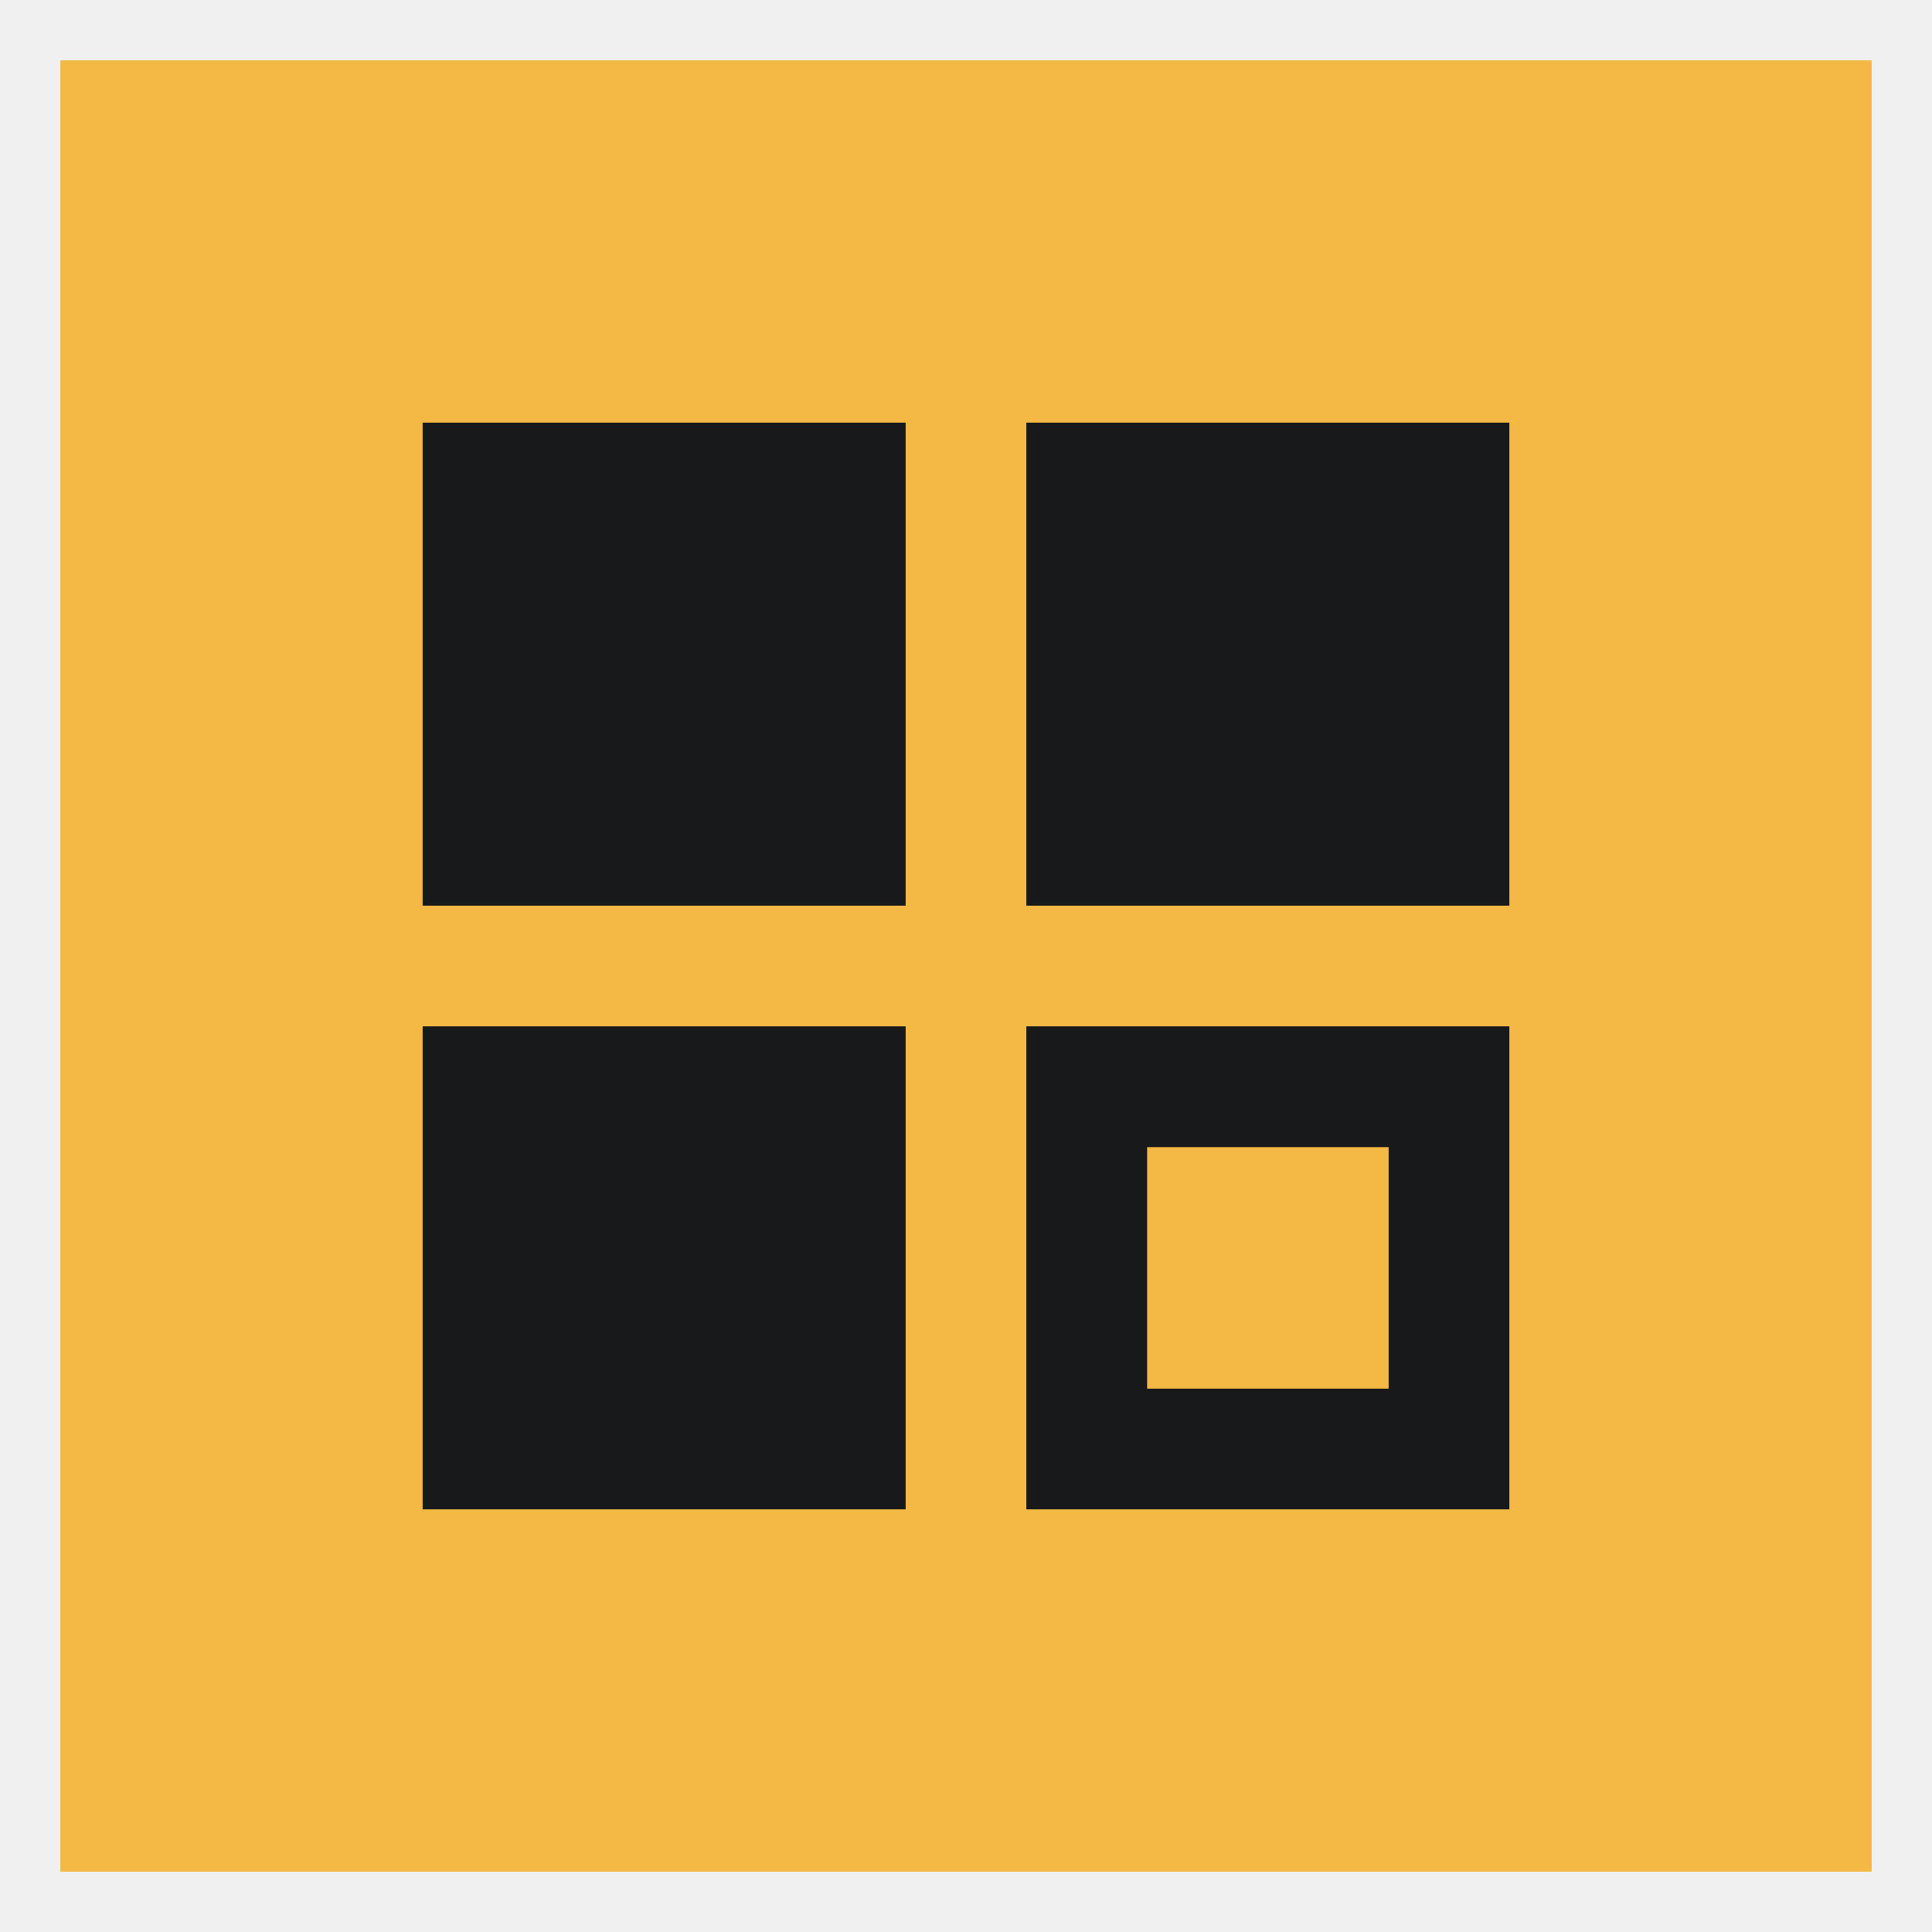
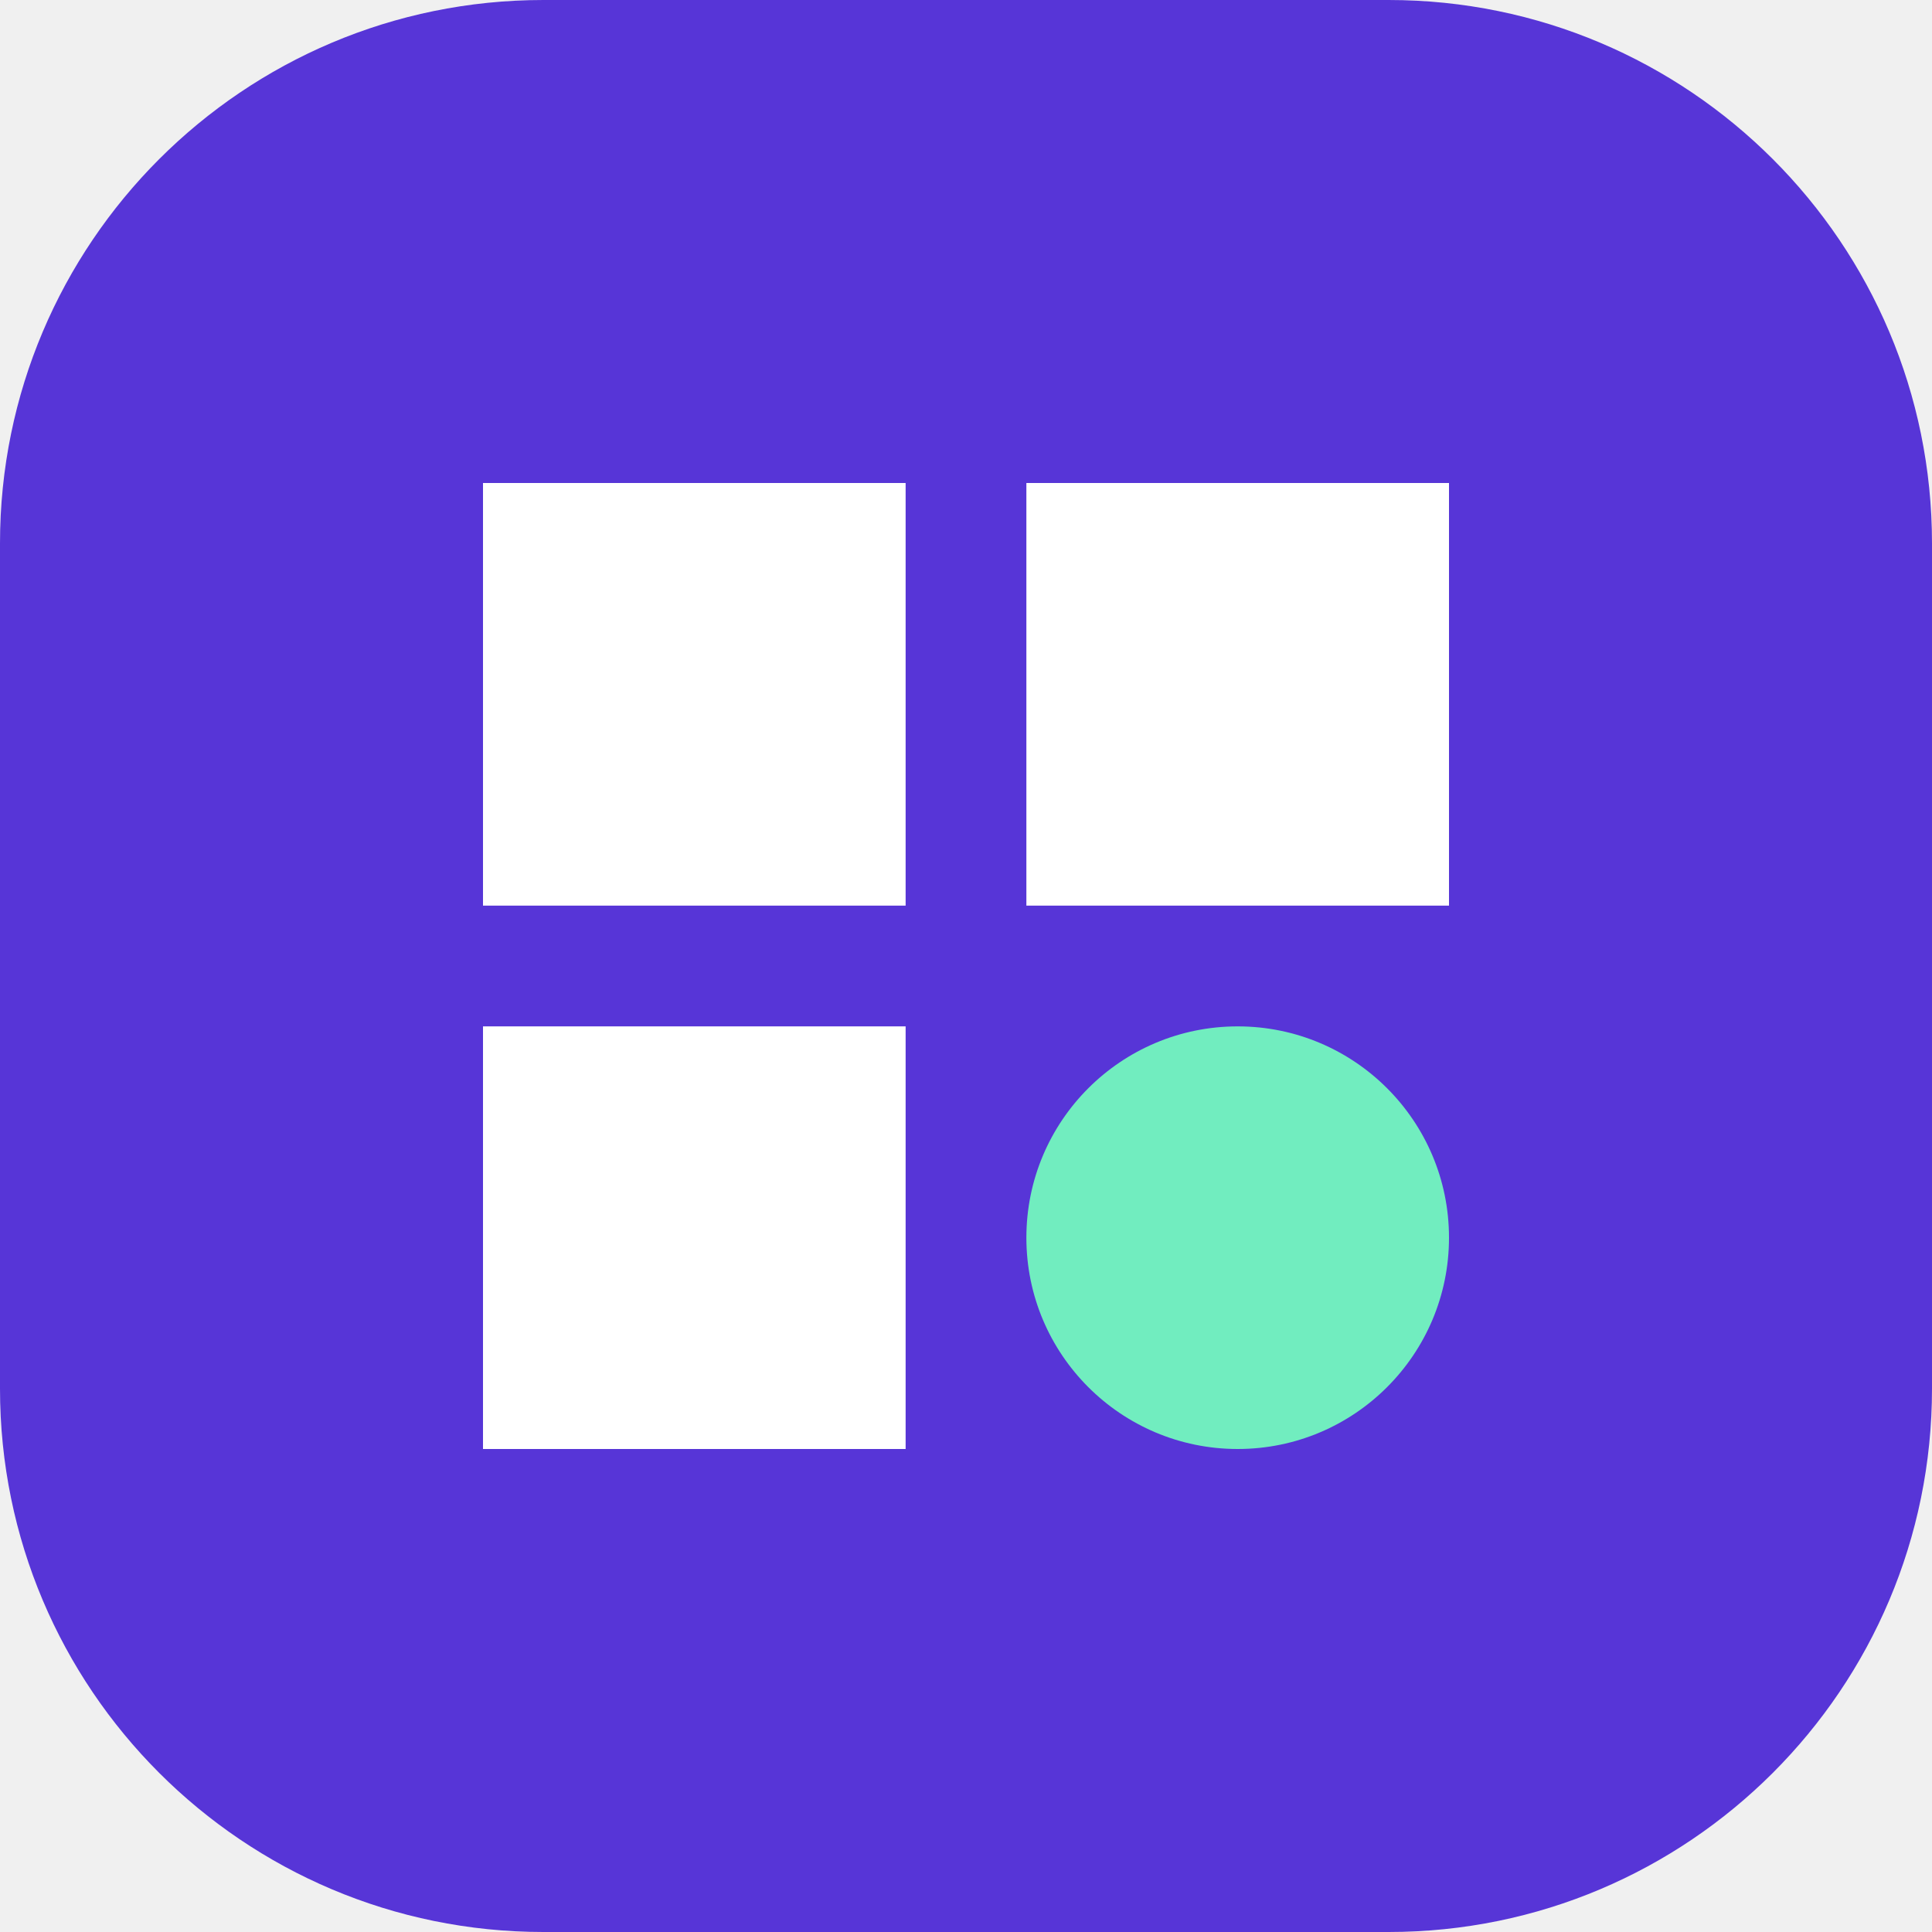
<svg xmlns="http://www.w3.org/2000/svg" viewBox="0 0 32 32">
-   <rect x="1" y="1" width="30" height="30" fill="#f4b844" />
-   <path d="M7 7h8v8H7zm10 0h8v8h-8zM7 17h8v8H7z" fill="#18191b" />
-   <path d="M18 18h6v6h-6z" fill="none" stroke="#18191b" stroke-width="2" />
+   <rect width="32" height="32" rx="9" fill="#5735d7" />
+   <path d="M8 8h7v7H8zm9 0h7v7h-7zm-9 9h7v7H8z" fill="#fff" />
+   <circle cx="20.5" cy="20.5" r="3.5" fill="#71edbf" />
</svg>
